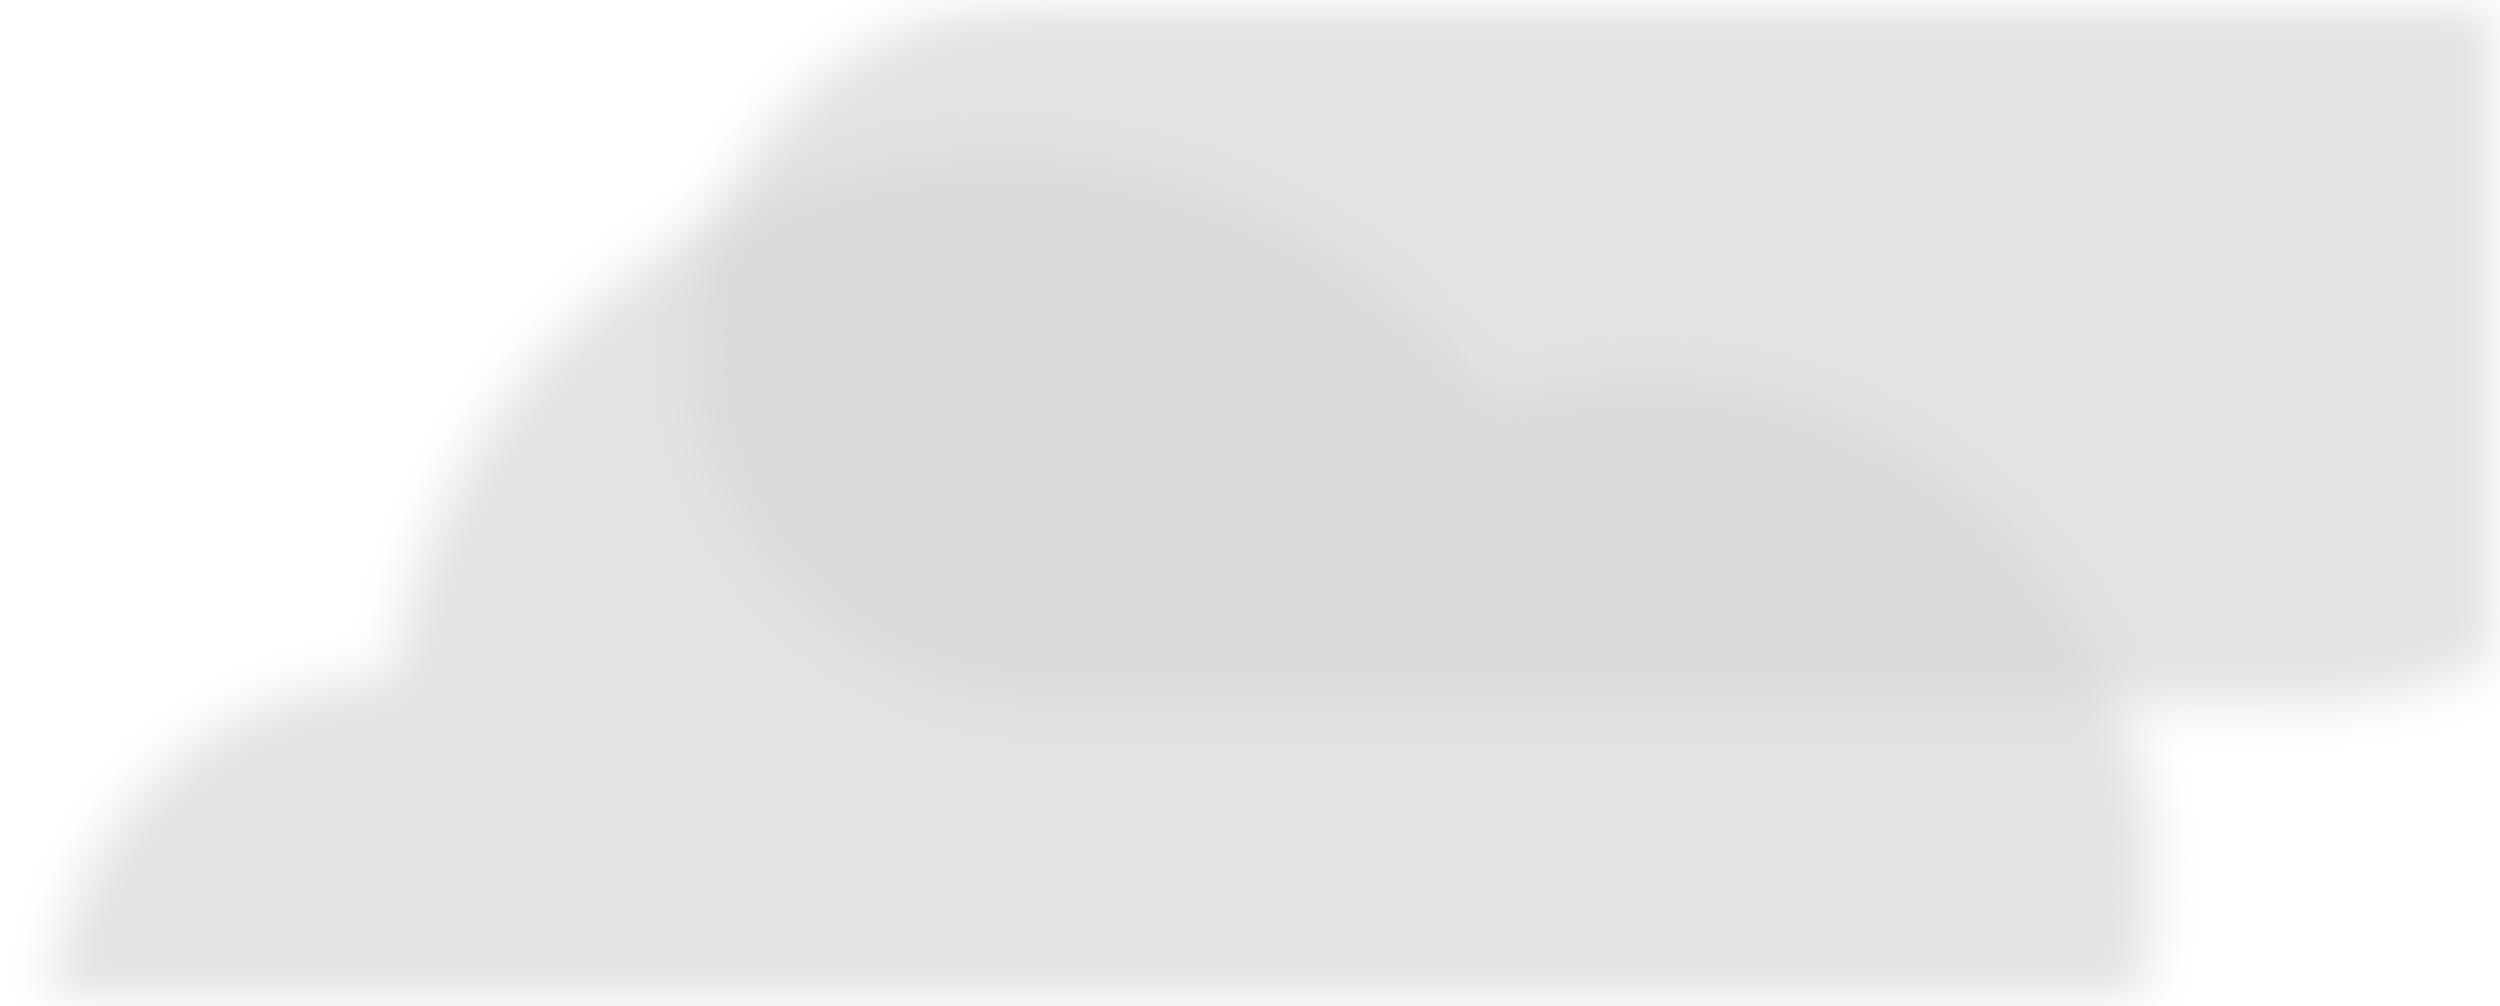
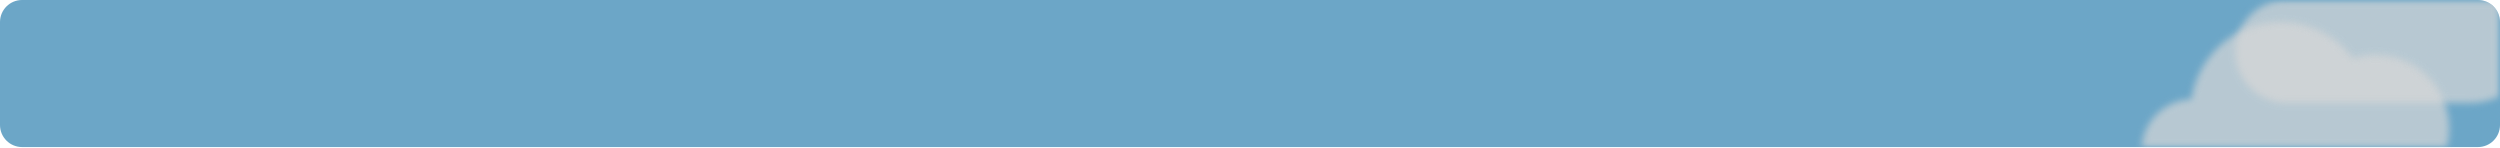
- <svg xmlns="http://www.w3.org/2000/svg" width="199" height="80" viewBox="0 0 199 80" fill="none">
-   <g filter="url(#filter0_f_568_277)">
-     <path fill-rule="evenodd" clip-rule="evenodd" d="M82.222 0.011C85.614 -23.741 106.038 -42 130.727 -42C146.814 -42 161.09 -34.248 170.024 -22.276C173.885 -23.514 178.001 -24.182 182.273 -24.182C204.414 -24.182 222.364 -6.233 222.364 15.909C222.364 38.051 204.414 56 182.273 56H130.727H83H79.182V55.742C65.524 53.88 55 42.169 55 28C55 12.796 67.118 0.423 82.222 0.011Z" fill="#D8D8D8" fill-opacity="0.7" />
-   </g>
-   <g filter="url(#filter1_f_568_277)">
-     <path fill-rule="evenodd" clip-rule="evenodd" d="M31.222 54.011C34.614 30.259 55.038 12 79.727 12C95.814 12 110.09 19.752 119.024 31.724C122.885 30.486 127.001 29.818 131.273 29.818C153.414 29.818 171.364 47.767 171.364 69.909C171.364 92.051 153.414 110 131.273 110H79.727H32H28.182V109.742C14.524 107.88 4 96.169 4 82C4 66.796 16.118 54.423 31.222 54.011Z" fill="#D8D8D8" fill-opacity="0.7" />
+ <svg xmlns="http://www.w3.org/2000/svg" width="1360" height="80" viewBox="0 0 1360 80" fill="none">
+   <rect width="1360" height="80" rx="12" fill="#6CA6C7" />
+   <mask id="mask0_568_273" style="mask-type:alpha" maskUnits="userSpaceOnUse" x="0" y="0" width="1360" height="80">
+     <rect width="1360" height="80" rx="12" fill="#00A3FF" />
+   </mask>
+   <g mask="url(#mask0_568_273)">
+     <g filter="url(#filter0_f_568_273)">
+       <path fill-rule="evenodd" clip-rule="evenodd" d="M1243.22 0.011C1246.61 -23.741 1267.04 -42 1291.73 -42C1307.81 -42 1322.09 -34.248 1331.02 -22.276C1334.88 -23.514 1339 -24.182 1343.27 -24.182C1365.41 -24.182 1383.36 -6.233 1383.36 15.909C1383.36 38.051 1365.41 56 1343.27 56H1291.73H1244H1240.18V55.742C1226.52 53.88 1216 42.169 1216 28C1216 12.796 1228.12 0.423 1243.22 0.011Z" fill="#D8D8D8" fill-opacity="0.7" />
+     </g>
+     <g filter="url(#filter1_f_568_273)">
+       <path fill-rule="evenodd" clip-rule="evenodd" d="M1192.22 54.011C1195.61 30.259 1216.04 12 1240.73 12C1256.81 12 1271.09 19.752 1280.02 31.724C1283.88 30.486 1288 29.818 1292.27 29.818C1314.41 29.818 1332.36 47.767 1332.36 69.909C1332.36 92.051 1314.41 110 1292.27 110H1240.73H1193H1189.18V109.742C1175.52 107.88 1165 96.169 1165 82C1165 66.796 1177.12 54.423 1192.22 54.011Z" fill="#D8D8D8" fill-opacity="0.7" />
+     </g>
  </g>
  <defs>
-     <filter id="filter0_f_568_277" x="51" y="-46" width="175.364" height="106" filterUnits="userSpaceOnUse" color-interpolation-filters="sRGB">
+     <filter id="filter0_f_568_273" x="1212" y="-46" width="175.364" height="106" filterUnits="userSpaceOnUse" color-interpolation-filters="sRGB">
      <feFlood flood-opacity="0" result="BackgroundImageFix" />
      <feBlend mode="normal" in="SourceGraphic" in2="BackgroundImageFix" result="shape" />
-       <feGaussianBlur stdDeviation="2" result="effect1_foregroundBlur_568_277" />
+       <feGaussianBlur stdDeviation="2" result="effect1_foregroundBlur_568_273" />
    </filter>
-     <filter id="filter1_f_568_277" x="0" y="8" width="175.364" height="106" filterUnits="userSpaceOnUse" color-interpolation-filters="sRGB">
+     <filter id="filter1_f_568_273" x="1161" y="8" width="175.364" height="106" filterUnits="userSpaceOnUse" color-interpolation-filters="sRGB">
      <feFlood flood-opacity="0" result="BackgroundImageFix" />
      <feBlend mode="normal" in="SourceGraphic" in2="BackgroundImageFix" result="shape" />
-       <feGaussianBlur stdDeviation="2" result="effect1_foregroundBlur_568_277" />
+       <feGaussianBlur stdDeviation="2" result="effect1_foregroundBlur_568_273" />
    </filter>
  </defs>
</svg>
